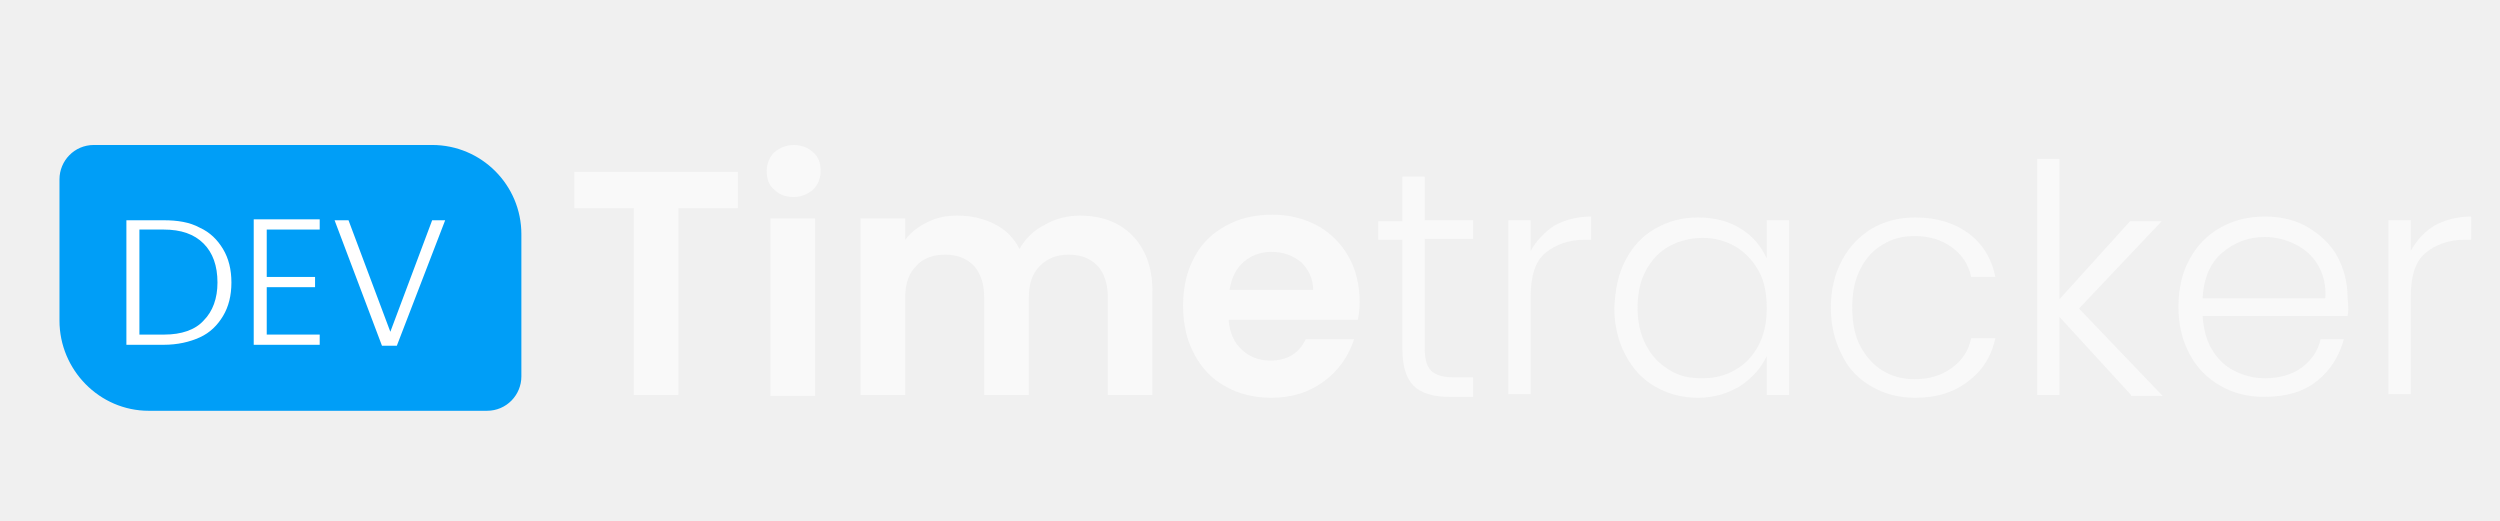
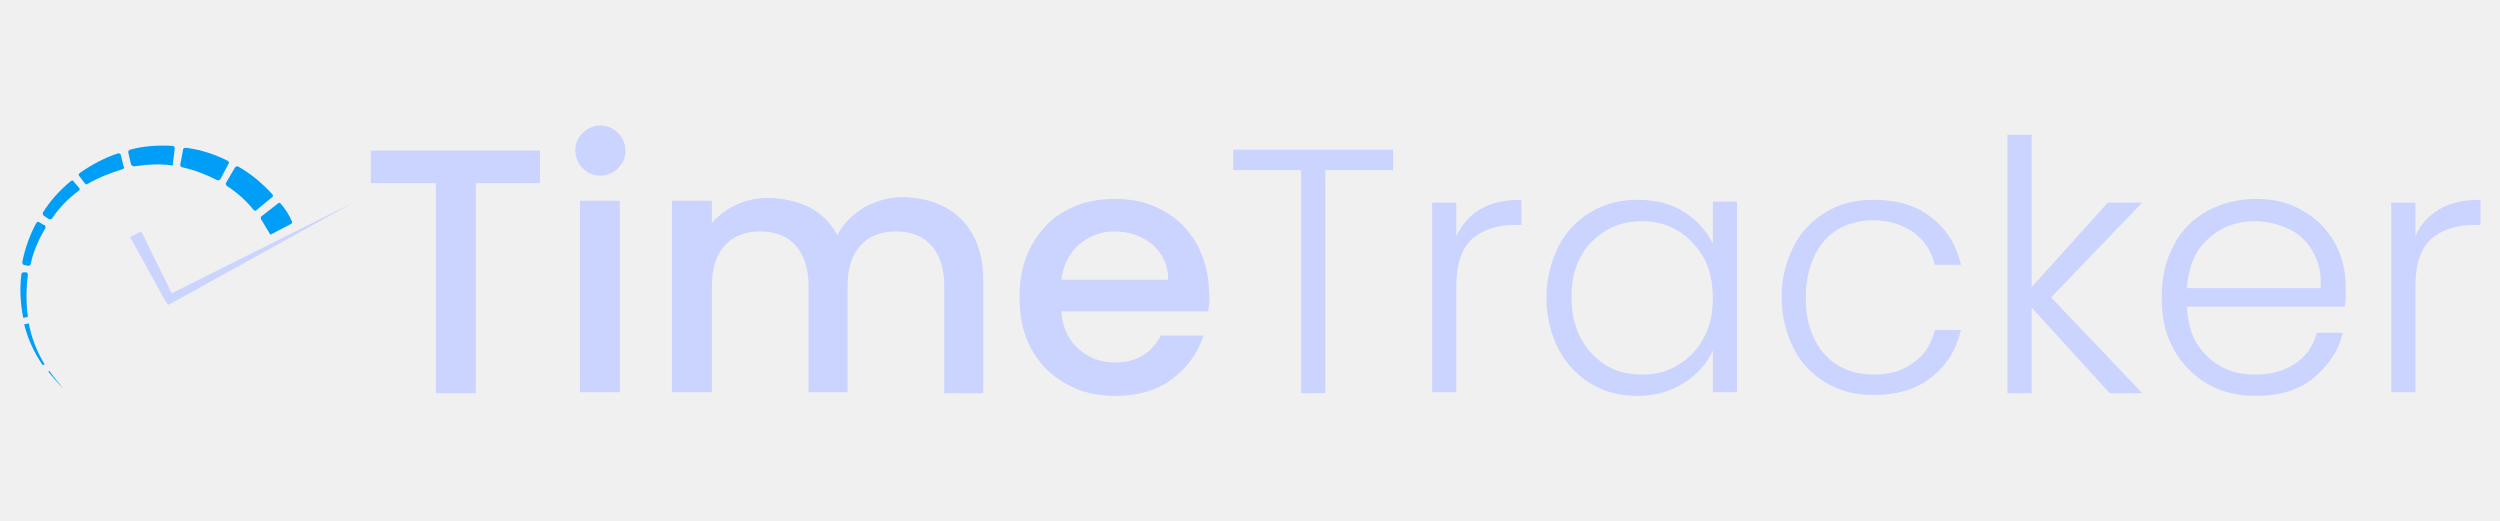
<svg xmlns="http://www.w3.org/2000/svg" version="1.1" id="Layer_1" x="0px" y="0px" viewBox="0 0 269 56" style="enable-background:new 0 0 269 56;" xml:space="preserve">
  <style type="text/css">
- 	.st0{fill:#F9F9F9;}
+ 	.st0{fill:#CAD4FF;}
	.st1{fill:#009EF7;}
- 	.st2{fill:#FFFFFF;}
</style>
  <g>
-     <path class="st0" d="M79.4,18.5v3.9H73v20.1h-4.8V22.4h-6.4v-3.9H79.4z" />
-     <path class="st0" d="M83.3,20.4c-0.6-0.5-0.8-1.2-0.8-2c0-0.8,0.3-1.5,0.8-2c0.6-0.5,1.3-0.8,2.1-0.8c0.8,0,1.6,0.3,2.1,0.8   c0.6,0.5,0.8,1.2,0.8,2c0,0.8-0.3,1.5-0.8,2c-0.6,0.5-1.3,0.8-2.1,0.8C84.5,21.2,83.8,20.9,83.3,20.4z M87.7,23.5v19.1h-4.8V23.5   H87.7z" />
-     <path class="st0" d="M121.8,25.3c1.4,1.4,2.2,3.4,2.2,6v11.2h-4.8V32c0-1.5-0.4-2.6-1.1-3.4c-0.8-0.8-1.8-1.2-3.1-1.2   s-2.3,0.4-3.1,1.2c-0.8,0.8-1.2,1.9-1.2,3.4v10.5h-4.8V32c0-1.5-0.4-2.6-1.1-3.4c-0.8-0.8-1.8-1.2-3.1-1.2c-1.3,0-2.4,0.4-3.1,1.2   c-0.8,0.8-1.2,1.9-1.2,3.4v10.5h-4.8V23.5h4.8v2.3c0.6-0.8,1.4-1.4,2.4-1.9c1-0.5,2-0.7,3.2-0.7c1.5,0,2.8,0.3,4,0.9   s2.1,1.5,2.7,2.7c0.6-1.1,1.5-2,2.7-2.6c1.2-0.7,2.5-1,3.8-1C118.5,23.2,120.4,23.9,121.8,25.3z" />
-     <path class="st0" d="M146.1,34.4h-13.9c0.1,1.4,0.6,2.5,1.4,3.2c0.8,0.8,1.9,1.2,3.1,1.2c1.8,0,3.1-0.8,3.8-2.3h5.2   c-0.6,1.8-1.6,3.3-3.2,4.5c-1.6,1.2-3.5,1.8-5.7,1.8c-1.8,0-3.5-0.4-4.9-1.2c-1.5-0.8-2.6-2-3.4-3.5c-0.8-1.5-1.2-3.2-1.2-5.2   c0-2,0.4-3.7,1.2-5.2c0.8-1.5,1.9-2.6,3.4-3.4c1.4-0.8,3.1-1.2,5-1.2c1.8,0,3.4,0.4,4.9,1.2c1.4,0.8,2.5,1.9,3.3,3.3   c0.8,1.4,1.2,3.1,1.2,4.9C146.3,33.3,146.2,33.9,146.1,34.4z M141.3,31.2c0-1.2-0.5-2.2-1.3-3c-0.9-0.7-1.9-1.1-3.2-1.1   c-1.2,0-2.2,0.4-3,1.1s-1.3,1.7-1.5,3H141.3z" />
-     <path class="st0" d="M153.3,25.8v11.7c0,1.1,0.2,1.9,0.7,2.4c0.4,0.4,1.2,0.7,2.3,0.7h2.2v2.1h-2.6c-1.7,0-3-0.4-3.8-1.2   c-0.8-0.8-1.2-2.1-1.2-3.9V25.8h-2.6v-2h2.6V19h2.4v4.7h5.2v2H153.3z" />
-     <path class="st0" d="M167.2,24.3c1.1-0.6,2.4-1,4-1v2.5h-0.7c-1.7,0-3.1,0.5-4.2,1.4c-1.1,0.9-1.6,2.5-1.6,4.7v10.5h-2.4V23.7h2.4   v3.3C165.3,25.9,166.2,25,167.2,24.3z" />
-     <path class="st0" d="M174.9,28c0.8-1.5,1.8-2.6,3.2-3.4c1.4-0.8,2.9-1.2,4.6-1.2c1.8,0,3.3,0.4,4.6,1.2c1.3,0.8,2.2,1.9,2.8,3.2   v-4.1h2.4v18.8h-2.4v-4.2c-0.6,1.3-1.5,2.3-2.8,3.2c-1.3,0.8-2.8,1.3-4.6,1.3c-1.7,0-3.2-0.4-4.6-1.2c-1.4-0.8-2.4-1.9-3.2-3.4   c-0.8-1.5-1.2-3.2-1.2-5.1C173.8,31.2,174.1,29.5,174.9,28z M189.2,29.1c-0.6-1.1-1.5-2-2.5-2.6c-1.1-0.6-2.2-0.9-3.5-0.9   c-1.3,0-2.5,0.3-3.6,0.9c-1.1,0.6-1.9,1.5-2.5,2.6c-0.6,1.1-0.9,2.5-0.9,4c0,1.5,0.3,2.9,0.9,4c0.6,1.2,1.4,2,2.5,2.7   s2.2,0.9,3.6,0.9c1.3,0,2.5-0.3,3.5-0.9c1.1-0.6,1.9-1.5,2.5-2.6c0.6-1.1,0.9-2.5,0.9-4S189.9,30.3,189.2,29.1z" />
-     <path class="st0" d="M198.2,28c0.8-1.5,1.9-2.6,3.2-3.4c1.4-0.8,2.9-1.2,4.7-1.2c2.3,0,4.2,0.6,5.7,1.7c1.5,1.1,2.5,2.7,2.9,4.7   h-2.6c-0.3-1.4-1-2.4-2.1-3.2c-1.1-0.8-2.4-1.2-4-1.2c-1.3,0-2.4,0.3-3.4,0.9s-1.8,1.4-2.4,2.6c-0.6,1.1-0.9,2.5-0.9,4.2   c0,1.7,0.3,3.1,0.9,4.2c0.6,1.1,1.4,2,2.4,2.6c1,0.6,2.1,0.9,3.4,0.9c1.6,0,2.9-0.4,4-1.2c1.1-0.8,1.8-1.8,2.1-3.2h2.6   c-0.4,1.9-1.4,3.5-2.9,4.6c-1.5,1.2-3.4,1.8-5.7,1.8c-1.8,0-3.3-0.4-4.7-1.2c-1.4-0.8-2.5-1.9-3.2-3.4c-0.8-1.5-1.2-3.2-1.2-5.1   S197.4,29.5,198.2,28z" />
-     <path class="st0" d="M229.3,42.5l-7.7-8.4v8.4h-2.4V17.1h2.4v15.1l7.6-8.4h3.4l-8.9,9.4l9,9.4H229.3z" />
-     <path class="st0" d="M252.6,34H237c0.1,1.4,0.4,2.6,1,3.6s1.4,1.8,2.4,2.3c1,0.5,2.1,0.8,3.3,0.8c1.6,0,2.9-0.4,3.9-1.1   c1.1-0.8,1.8-1.8,2.1-3.1h2.5c-0.5,1.8-1.4,3.3-2.9,4.5c-1.5,1.2-3.4,1.7-5.7,1.7c-1.8,0-3.3-0.4-4.7-1.2c-1.4-0.8-2.5-1.9-3.3-3.4   c-0.8-1.5-1.2-3.2-1.2-5.1s0.4-3.7,1.2-5.1c0.8-1.5,1.9-2.6,3.3-3.4c1.4-0.8,3-1.2,4.8-1.2c1.8,0,3.4,0.4,4.7,1.2s2.4,1.8,3.1,3.1   c0.7,1.3,1.1,2.8,1.1,4.4C252.7,33,252.7,33.6,252.6,34z M249.4,28.5c-0.6-1-1.4-1.7-2.4-2.2c-1-0.5-2.1-0.8-3.3-0.8   c-1.8,0-3.3,0.6-4.6,1.7c-1.3,1.1-2,2.8-2.1,4.9h13.2C250.3,30.7,250,29.5,249.4,28.5z" />
-     <path class="st0" d="M261.9,24.3c1.1-0.6,2.4-1,4-1v2.5h-0.7c-1.7,0-3.1,0.5-4.2,1.4c-1.1,0.9-1.6,2.5-1.6,4.7v10.5h-2.4V23.7h2.4   v3.3C260,25.9,260.8,25,261.9,24.3z" />
+     <path class="st0" d="M58.1,16.2v3.5h-6.9v22.6h-4.3V19.7h-7v-3.5H58.1z" />
+     <path class="st0" d="M62.7,18.1c-0.5-0.5-0.8-1.2-0.8-1.9c0-0.8,0.3-1.4,0.8-1.9c0.5-0.5,1.2-0.8,1.9-0.8c0.7,0,1.4,0.3,1.9,0.8   c0.5,0.5,0.8,1.2,0.8,1.9c0,0.8-0.3,1.4-0.8,1.9c-0.5,0.5-1.2,0.8-1.9,0.8C63.8,18.9,63.2,18.6,62.7,18.1z M66.7,21.6v20.6h-4.3   V21.6H66.7z" />
+     <path class="st0" d="M101.7,22.3c1.3,0.7,2.3,1.7,3,3c0.7,1.3,1.1,2.9,1.1,4.8v12.2h-4.2V30.7c0-1.8-0.5-3.3-1.4-4.3   c-0.9-1-2.2-1.5-3.8-1.5c-1.6,0-2.9,0.5-3.8,1.5c-0.9,1-1.4,2.4-1.4,4.3v11.5H87V30.7c0-1.8-0.5-3.3-1.4-4.3   c-0.9-1-2.2-1.5-3.8-1.5c-1.6,0-2.9,0.5-3.8,1.5c-0.9,1-1.4,2.4-1.4,4.3v11.5h-4.3V21.6h4.3V24c0.7-0.8,1.6-1.5,2.7-2   c1.1-0.5,2.2-0.7,3.4-0.7c1.6,0,3.1,0.4,4.4,1c1.3,0.7,2.3,1.7,3,3c0.6-1.2,1.6-2.2,2.9-3c1.3-0.7,2.7-1.1,4.3-1.1   C99,21.3,100.4,21.6,101.7,22.3z" />
+     <path class="st0" d="M130,33.5h-15.8c0.1,1.6,0.7,3,1.8,4c1.1,1,2.4,1.5,4,1.5c2.3,0,3.9-1,4.9-2.9h4.6c-0.6,1.9-1.8,3.5-3.4,4.7   c-1.6,1.2-3.7,1.8-6.1,1.8c-2,0-3.7-0.4-5.3-1.3c-1.6-0.9-2.8-2.1-3.7-3.7c-0.9-1.6-1.3-3.5-1.3-5.6c0-2.1,0.4-4,1.3-5.6   c0.9-1.6,2.1-2.9,3.6-3.7c1.6-0.9,3.4-1.3,5.4-1.3c1.9,0,3.7,0.4,5.2,1.3c1.5,0.8,2.7,2,3.6,3.6c0.8,1.5,1.3,3.3,1.3,5.3   C130.2,32.2,130.1,32.9,130,33.5z M125.7,30.1c0-1.6-0.6-2.8-1.7-3.8c-1.1-0.9-2.5-1.4-4.1-1.4c-1.5,0-2.7,0.5-3.8,1.4   c-1,0.9-1.7,2.2-1.9,3.8H125.7z" />
+     <path class="st0" d="M149.9,16.1v2.2h-7.3v24H140v-24h-7.3v-2.2H149.9z" />
+     <path class="st0" d="M159.3,22.5c1.2-0.7,2.6-1,4.4-1v2.7H163c-1.9,0-3.4,0.5-4.6,1.5c-1.1,1-1.7,2.7-1.7,5.1v11.4h-2.6V21.8h2.6   v3.6C157.3,24.2,158.1,23.2,159.3,22.5z" />
+     <path class="st0" d="M167.7,26.5c0.8-1.6,2-2.8,3.5-3.7c1.5-0.9,3.2-1.3,5-1.3c1.9,0,3.6,0.4,5,1.3c1.4,0.9,2.4,2,3.1,3.4v-4.5h2.6   v20.5h-2.6v-4.5c-0.6,1.4-1.7,2.6-3.1,3.5c-1.4,0.9-3.1,1.4-5,1.4c-1.8,0-3.5-0.4-5-1.3c-1.5-0.9-2.6-2.1-3.5-3.7   c-0.8-1.6-1.3-3.4-1.3-5.5C166.4,29.9,166.9,28.1,167.7,26.5z M183.3,27.7c-0.7-1.2-1.6-2.2-2.8-2.9c-1.2-0.7-2.4-1-3.8-1   c-1.4,0-2.7,0.3-3.9,1c-1.1,0.7-2.1,1.6-2.7,2.8c-0.7,1.2-1,2.7-1,4.4c0,1.7,0.3,3.1,1,4.4c0.7,1.3,1.6,2.2,2.7,2.9   c1.1,0.7,2.4,1,3.9,1c1.4,0,2.7-0.3,3.8-1c1.2-0.7,2.1-1.6,2.8-2.9c0.7-1.2,1-2.7,1-4.3S184,28.9,183.3,27.7z" />
+     <path class="st0" d="M193,26.5c0.8-1.6,2-2.8,3.5-3.7c1.5-0.9,3.2-1.3,5.1-1.3c2.5,0,4.6,0.6,6.2,1.9c1.6,1.2,2.7,2.9,3.2,5.1h-2.8   c-0.4-1.5-1.1-2.6-2.3-3.5c-1.2-0.8-2.6-1.3-4.3-1.3c-1.4,0-2.6,0.3-3.7,0.9c-1.1,0.6-2,1.6-2.6,2.8c-0.6,1.2-1,2.8-1,4.6   s0.3,3.3,1,4.6c0.6,1.2,1.5,2.2,2.6,2.8c1.1,0.6,2.3,0.9,3.7,0.9c1.7,0,3.2-0.4,4.3-1.3c1.2-0.8,1.9-2,2.3-3.5h2.8   c-0.5,2.1-1.5,3.8-3.2,5.1c-1.6,1.3-3.7,1.9-6.2,1.9c-1.9,0-3.6-0.4-5.1-1.3c-1.5-0.9-2.7-2.1-3.5-3.7c-0.8-1.6-1.3-3.4-1.3-5.6   C191.7,29.9,192.2,28.1,193,26.5z" />
+     <path class="st0" d="M227,42.3l-8.4-9.2v9.2h-2.6V14.5h2.6v16.4l8.2-9.1h3.7L220.7,32l9.8,10.3H227z" />
+     <path class="st0" d="M252.3,33h-17c0.1,1.5,0.4,2.9,1.1,4c0.7,1.1,1.6,1.9,2.7,2.5c1.1,0.6,2.3,0.8,3.6,0.8c1.7,0,3.1-0.4,4.3-1.2   c1.2-0.8,1.9-1.9,2.3-3.3h2.8c-0.5,2-1.6,3.6-3.2,4.9c-1.6,1.3-3.7,1.9-6.2,1.9c-1.9,0-3.6-0.4-5.2-1.3c-1.5-0.9-2.7-2.1-3.6-3.7   c-0.9-1.6-1.3-3.4-1.3-5.6c0-2.1,0.4-4,1.3-5.6c0.8-1.6,2-2.8,3.6-3.7c1.5-0.8,3.3-1.3,5.2-1.3c1.9,0,3.7,0.4,5.1,1.3   c1.5,0.8,2.6,2,3.4,3.4c0.8,1.4,1.2,3,1.2,4.8C252.4,31.9,252.4,32.6,252.3,33z M248.8,27c-0.6-1.1-1.5-1.9-2.6-2.4   c-1.1-0.5-2.3-0.8-3.6-0.8c-1.9,0-3.6,0.6-5,1.9c-1.4,1.2-2.1,3-2.3,5.3h14.4C249.8,29.4,249.5,28.1,248.8,27z" />
+     <path class="st0" d="M262.5,22.5c1.2-0.7,2.6-1,4.4-1v2.7h-0.7c-1.9,0-3.4,0.5-4.6,1.5c-1.1,1-1.7,2.7-1.7,5.1v11.4h-2.6V21.8h2.6   v3.6C260.4,24.2,261.3,23.2,262.5,22.5z" />
  </g>
-   <path class="st1" d="M16,44.2h36.4c2.1,0,3.7-1.7,3.7-3.7V25.2c0-5.3-4.3-9.6-9.6-9.6H10.1c-2.1,0-3.7,1.7-3.7,3.7v15.2  C6.4,39.8,10.7,44.2,16,44.2z" />
  <g>
-     <path class="st2" d="M21.5,24.5c1.1,0.5,1.9,1.3,2.5,2.3c0.6,1,0.9,2.2,0.9,3.6c0,1.4-0.3,2.6-0.9,3.6c-0.6,1-1.4,1.8-2.5,2.3   c-1.1,0.5-2.4,0.8-3.9,0.8h-4V23.7h4C19.1,23.7,20.4,23.9,21.5,24.5z M21.9,34.5c1-1,1.5-2.4,1.5-4.1c0-1.8-0.5-3.2-1.5-4.2   c-1-1-2.4-1.5-4.3-1.5H15V36h2.7C19.5,36,21,35.5,21.9,34.5z" />
-     <path class="st2" d="M28.7,24.8v5h5.2v1.1h-5.2V36h5.7v1.1h-7.1V23.6h7.1v1.1H28.7z" />
-     <path class="st2" d="M47.9,23.7l-5.2,13.5h-1.6L36,23.7h1.5l4.5,12l4.5-12H47.9z" />
+     <g>
+       <path class="st1" d="M29,25.1c-0.3-0.5-0.6-1-0.9-1.5c-0.1-0.1,0-0.2,0-0.3l1.8-1.4c0.1-0.1,0.2-0.1,0.3,0    c0.5,0.6,0.9,1.2,1.2,1.9c0.1,0.1,0,0.3-0.1,0.3l-2.1,1.1C29.2,25.3,29,25.2,29,25.1z" />
+       <path class="st1" d="M27.3,22.6c-0.8-1-1.8-1.9-2.9-2.6c-0.1-0.1-0.1-0.2-0.1-0.3l1-1.7c0.1-0.1,0.2-0.1,0.3-0.1    c1.4,0.8,2.6,1.8,3.7,3c0.1,0.1,0.1,0.2,0,0.3l-1.7,1.4C27.6,22.7,27.4,22.7,27.3,22.6z" />
+       <path class="st1" d="M23.4,19.4c-1.2-0.6-2.4-1.1-3.8-1.4c-0.1,0-0.2-0.1-0.2-0.3l0.3-1.6c0-0.1,0.1-0.2,0.3-0.2    c1.6,0.2,3.1,0.7,4.5,1.4c0.1,0.1,0.2,0.2,0.1,0.3l-0.9,1.7C23.6,19.4,23.5,19.4,23.4,19.4z" />
+       <path class="st1" d="M18.5,17.8c-1.3-0.2-2.7-0.1-4.1,0.1c-0.1,0-0.2-0.1-0.3-0.2l-0.3-1.3c0-0.1,0-0.2,0.2-0.3    c1.5-0.4,3.1-0.5,4.6-0.4c0.1,0,0.2,0.1,0.2,0.3l-0.2,1.6C18.7,17.7,18.6,17.8,18.5,17.8z" />
+       <path class="st1" d="M13.2,18.2c-1.3,0.4-2.6,0.9-3.8,1.6c-0.1,0.1-0.2,0-0.3-0.1l-0.6-0.8c-0.1-0.1,0-0.2,0.1-0.3    c1.3-0.9,2.6-1.6,4.1-2.1c0.1,0,0.3,0,0.3,0.2l0.3,1.2C13.4,18,13.4,18.1,13.2,18.2z" />
+       <path class="st1" d="M8.5,20.5c-1.1,0.8-2.1,1.8-2.9,3c-0.1,0.1-0.2,0.1-0.3,0.1l-0.6-0.4c-0.1-0.1-0.1-0.2-0.1-0.3    c0.8-1.3,1.8-2.4,3-3.4c0.1-0.1,0.3-0.1,0.3,0l0.6,0.7C8.6,20.3,8.6,20.4,8.5,20.5z" />
+       <path class="st1" d="M4.9,24.5c-0.7,1.2-1.3,2.5-1.6,3.9c0,0.1-0.1,0.2-0.3,0.2l-0.4-0.1c-0.1,0-0.2-0.1-0.2-0.3    c0.3-1.5,0.8-2.9,1.5-4.2c0.1-0.1,0.2-0.2,0.3-0.1l0.5,0.3C4.9,24.2,4.9,24.4,4.9,24.5z" />
+       <path class="st1" d="M2.8,29.3c0.1,0,0.2,0.1,0.2,0.3c-0.2,1.5-0.2,3,0,4.5l-0.5,0.1c-0.3-1.5-0.4-3.1-0.2-4.7    c0-0.1,0.1-0.2,0.3-0.2L2.8,29.3z" />
+       <path class="st1" d="M3.1,34.8c0.3,1.6,0.9,3.1,1.7,4.4l-0.2,0.1c-0.9-1.3-1.6-2.8-2-4.4L3.1,34.8z" />
+       <path class="st1" d="M5.3,39.9c0.5,0.7,1,1.3,1.5,1.9c-0.6-0.6-1.1-1.2-1.6-1.8L5.3,39.9z" />
+     </g>
  </g>
+   <polygon class="st0" points="15.2,24.9 18.7,32 18,31.8 38,21.8 18.5,32.6 18.1,32.8 17.8,32.4 14,25.5 " />
</svg>
